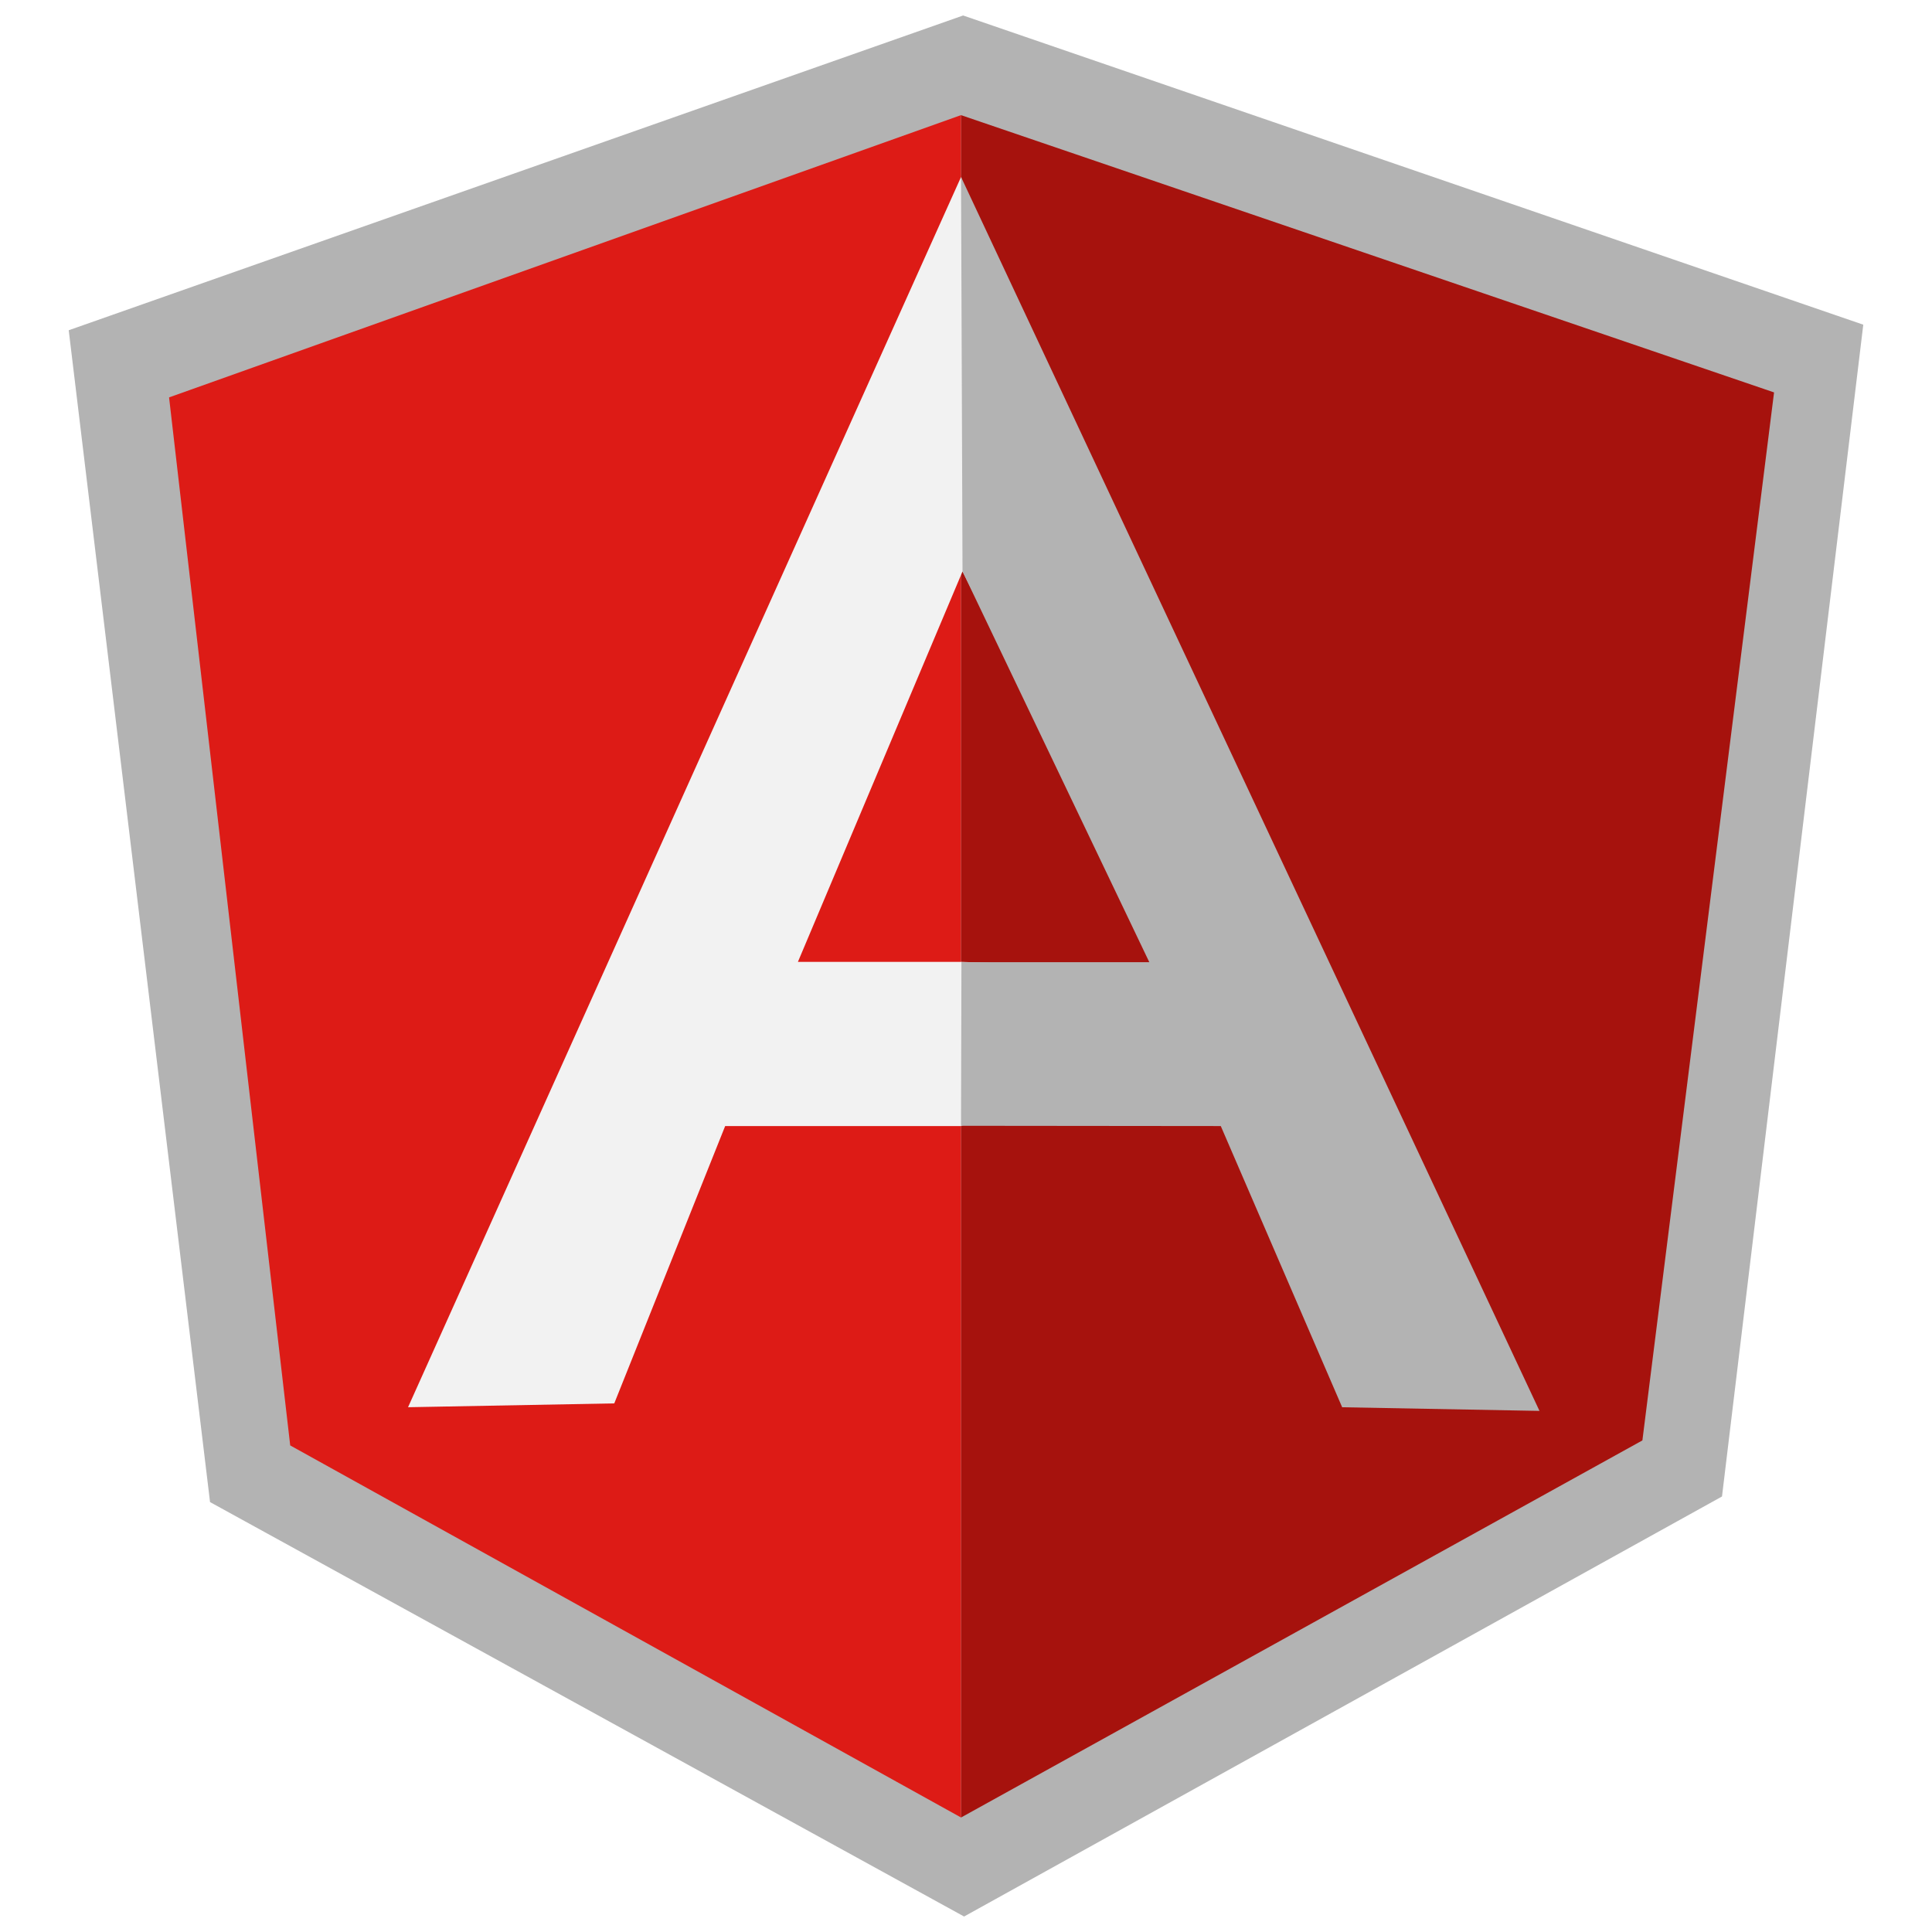
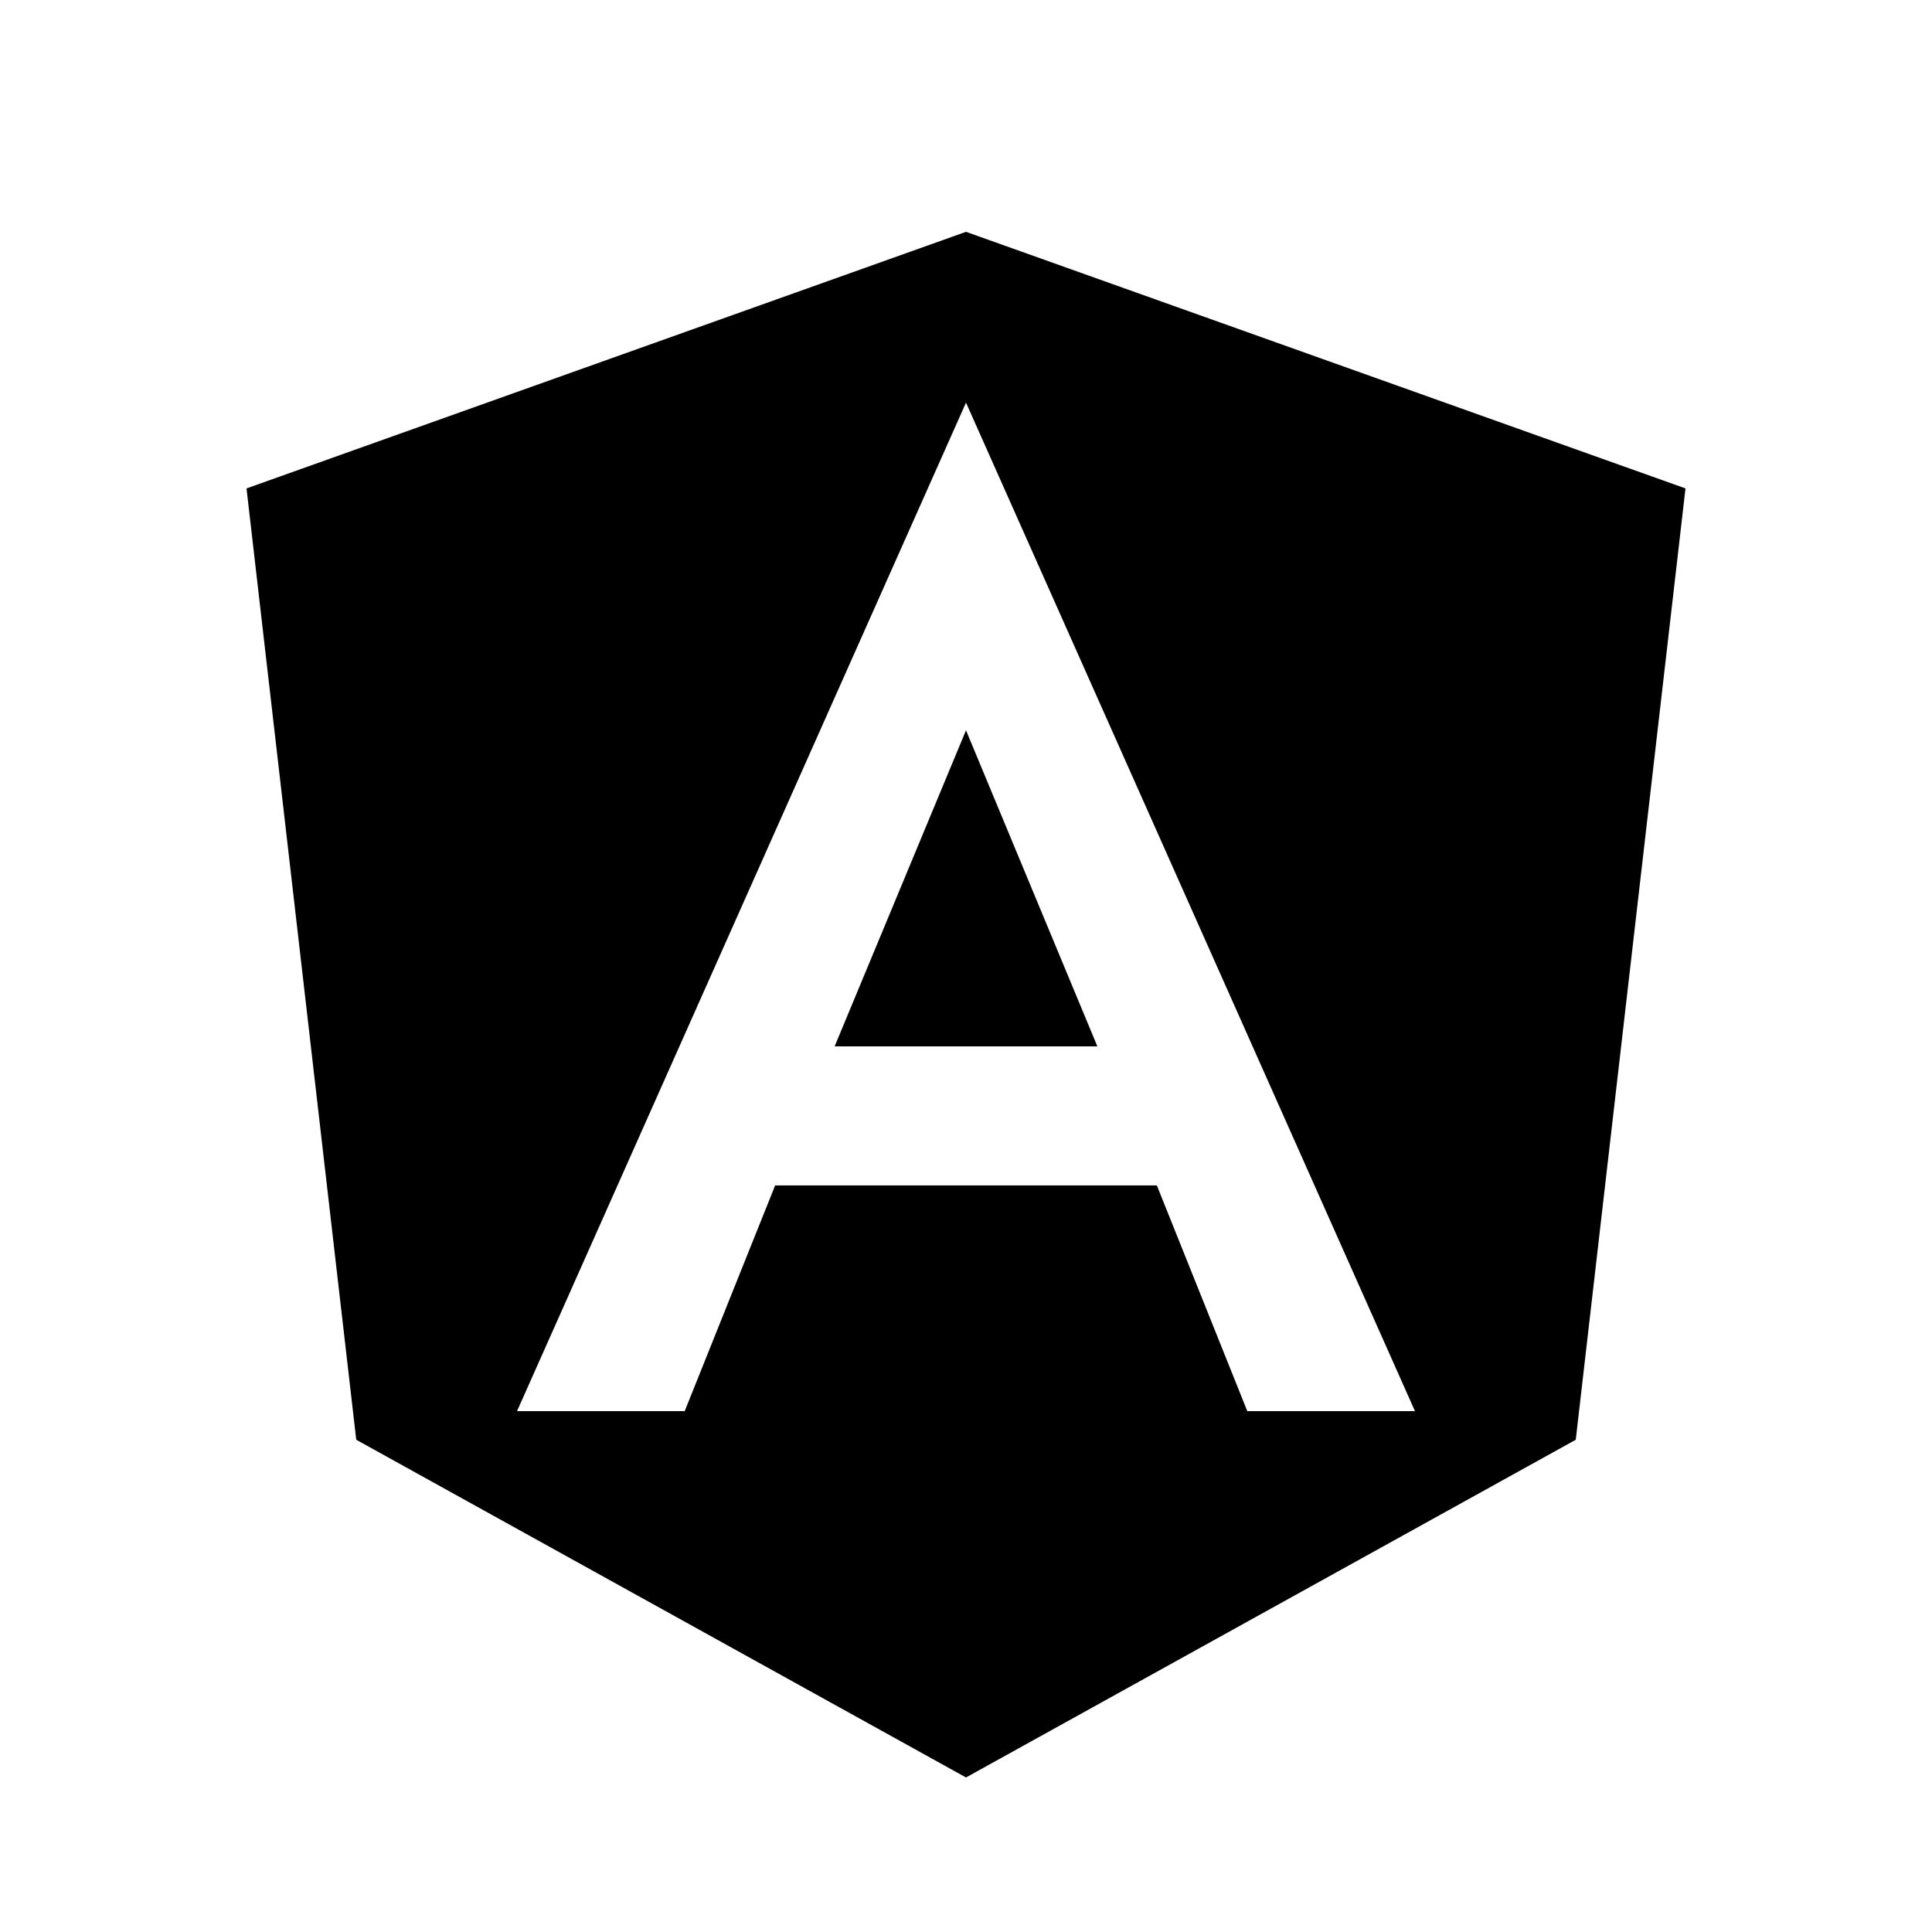
- <svg xmlns="http://www.w3.org/2000/svg" viewBox="0 0 128 128">
-   <path fill="#B3B3B3" d="M63.81 1.026L4.553 21.88l9.363 77.637 49.957 27.457 50.214-27.828 9.36-77.635z" />
-   <path fill="#A6120D" d="M117.536 25.998L63.672 7.629v112.785l45.141-24.983z" />
-   <path fill="#DD1B16" d="M11.201 26.329l8.026 69.434 44.444 24.651V7.627z" />
-   <path fill="#F2F2F2" d="M78.499 67.67l-14.827 6.934H48.044l-7.347 18.374-13.663.254 36.638-81.508L78.499 67.67zm-1.434-3.491L63.77 37.858 52.864 63.726h10.807l13.394.453z" />
-   <path fill="#B3B3B3" d="M63.671 11.724l.098 26.134 12.375 25.888H63.698l-.027 10.841 17.209.017 8.042 18.63 13.074.242z" />
+ <svg xmlns="http://www.w3.org/2000/svg" viewBox="0 0 128 128" version="1.1">
+   <g id="surface1">
+     <path style=" stroke:none;fill-rule:nonzero;fill:rgb(0%,0%,0%);fill-opacity:1;" d="M 55.297 69.324 L 72.703 69.324 L 64 48.383 Z M 55.297 69.324 M 64 15.359 L 16.332 32.359 L 23.602 95.387 L 64 117.762 L 104.398 95.387 L 111.668 32.359 Z M 93.746 93.492 L 82.637 93.492 L 76.645 78.539 L 51.355 78.539 L 45.363 93.492 L 34.254 93.492 L 64 26.676 Z M 93.746 93.492 " />
+   </g>
</svg>
